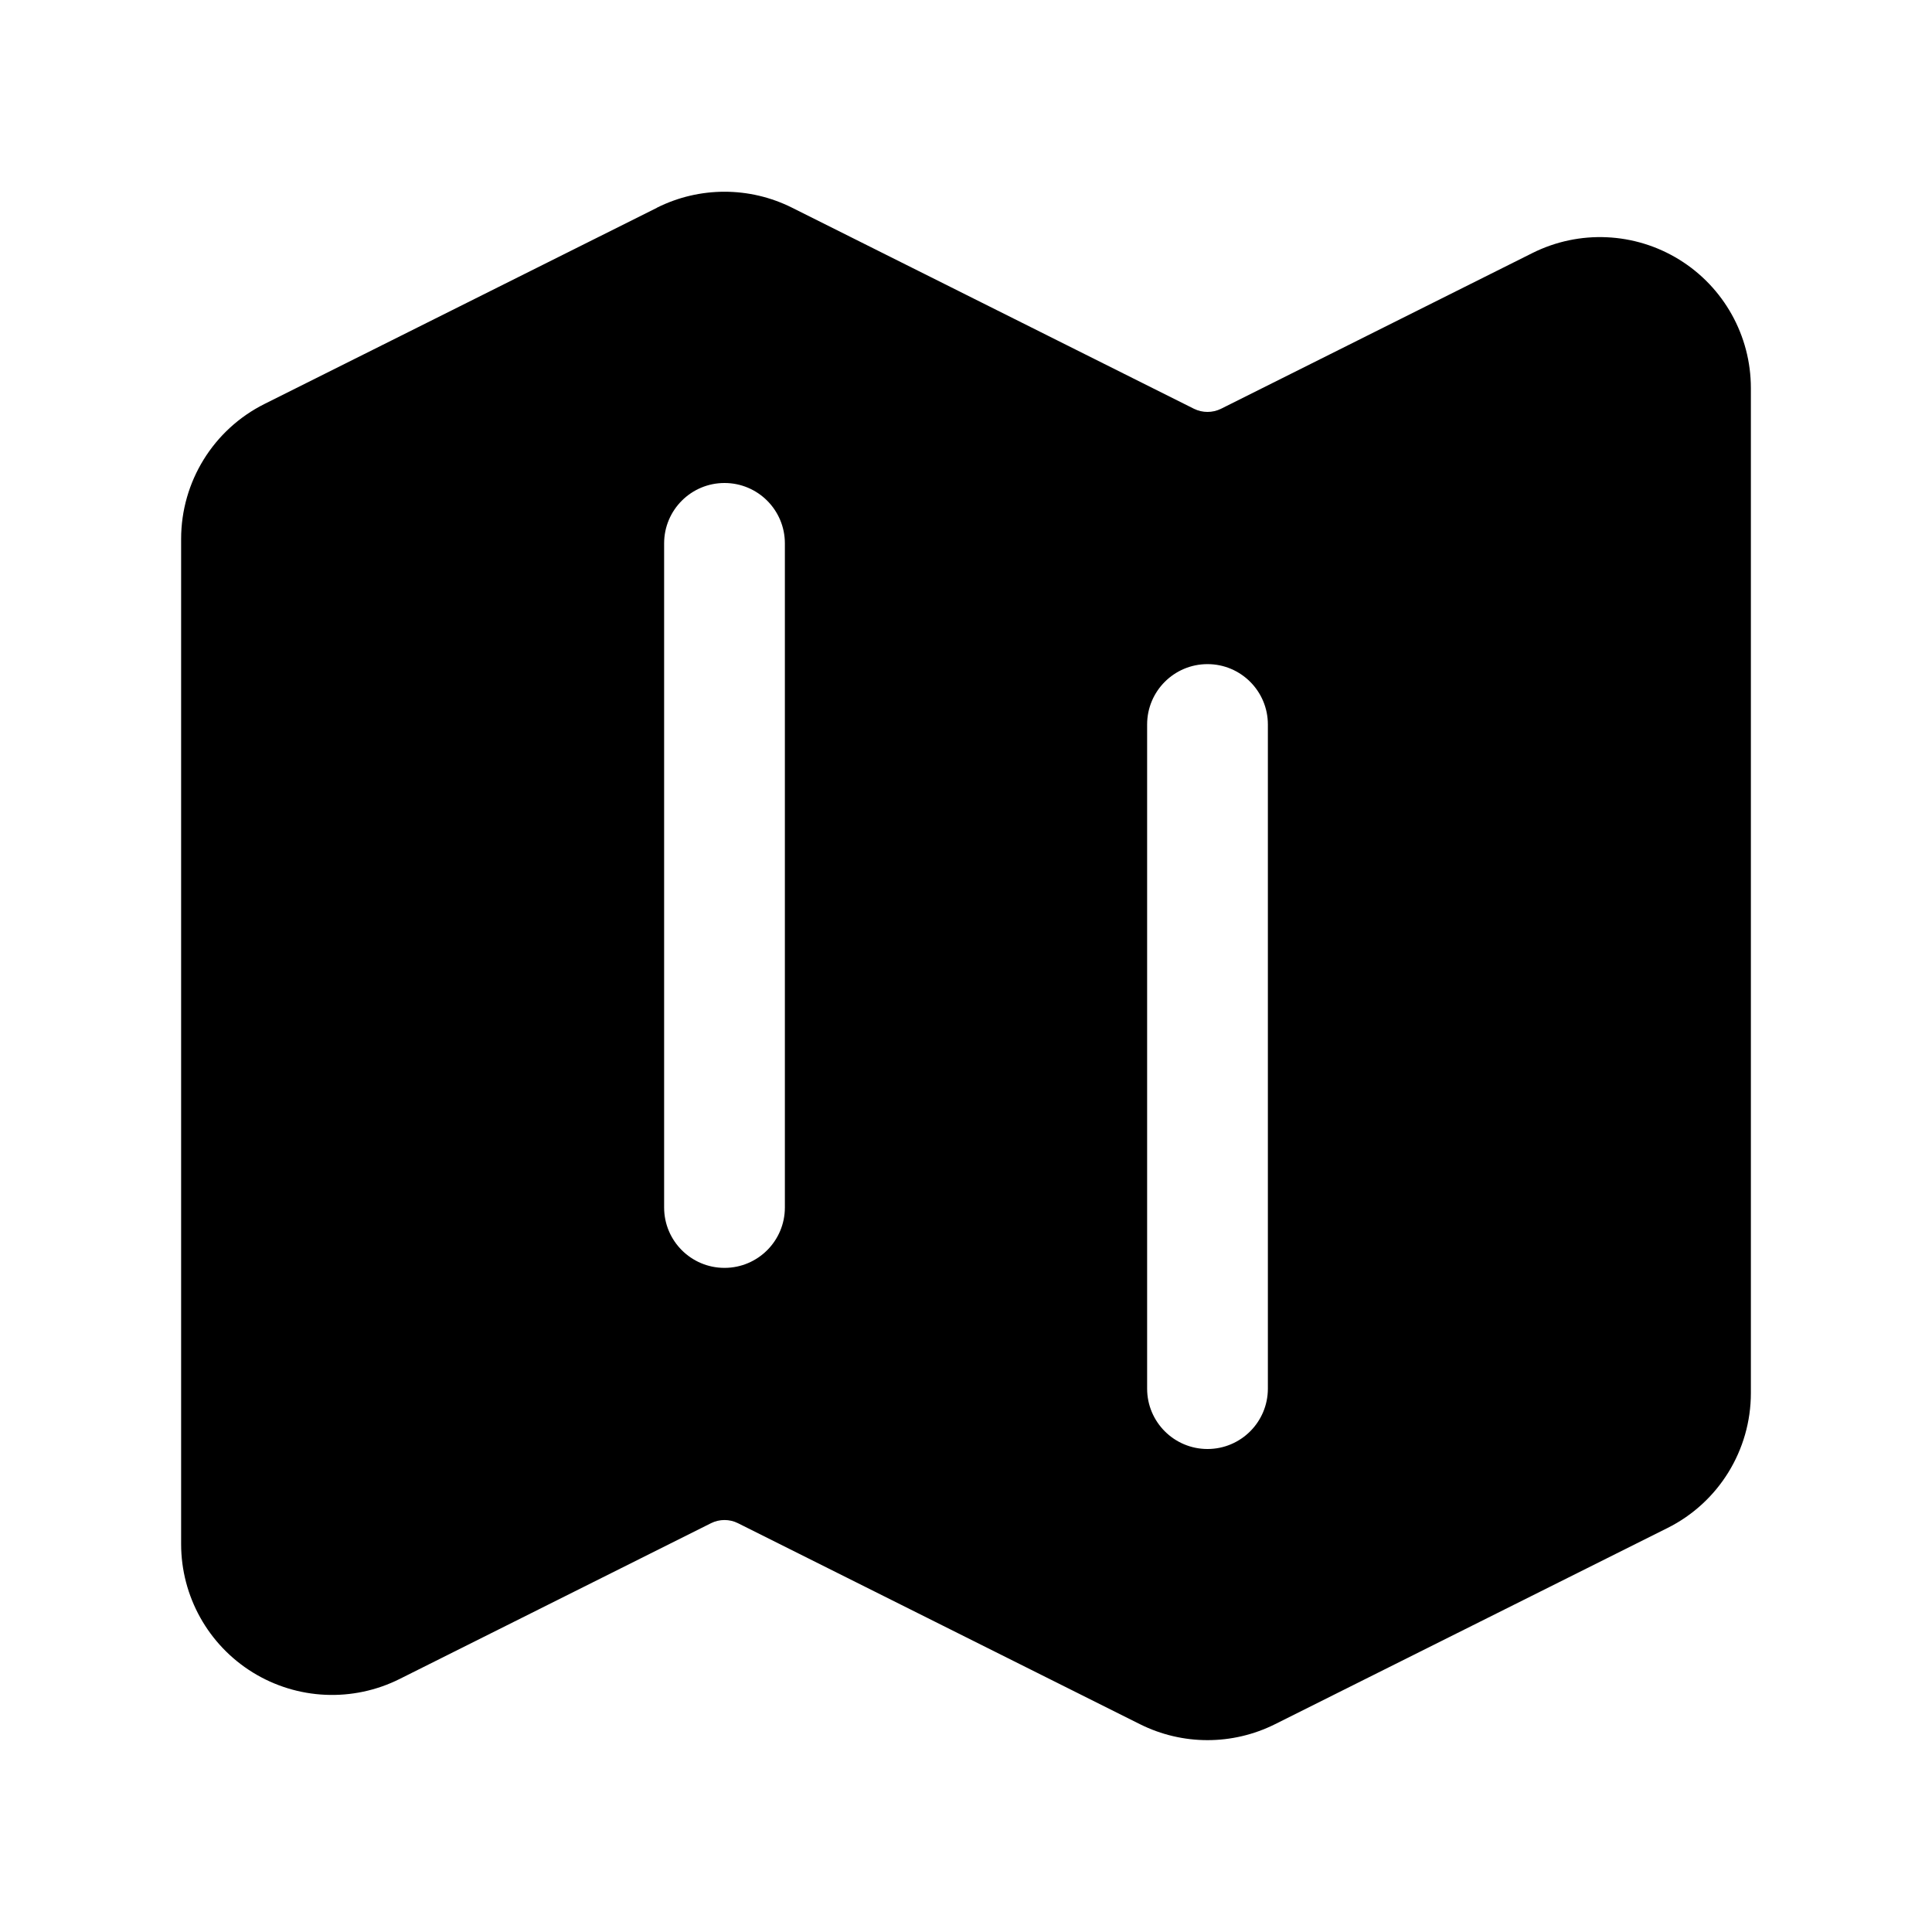
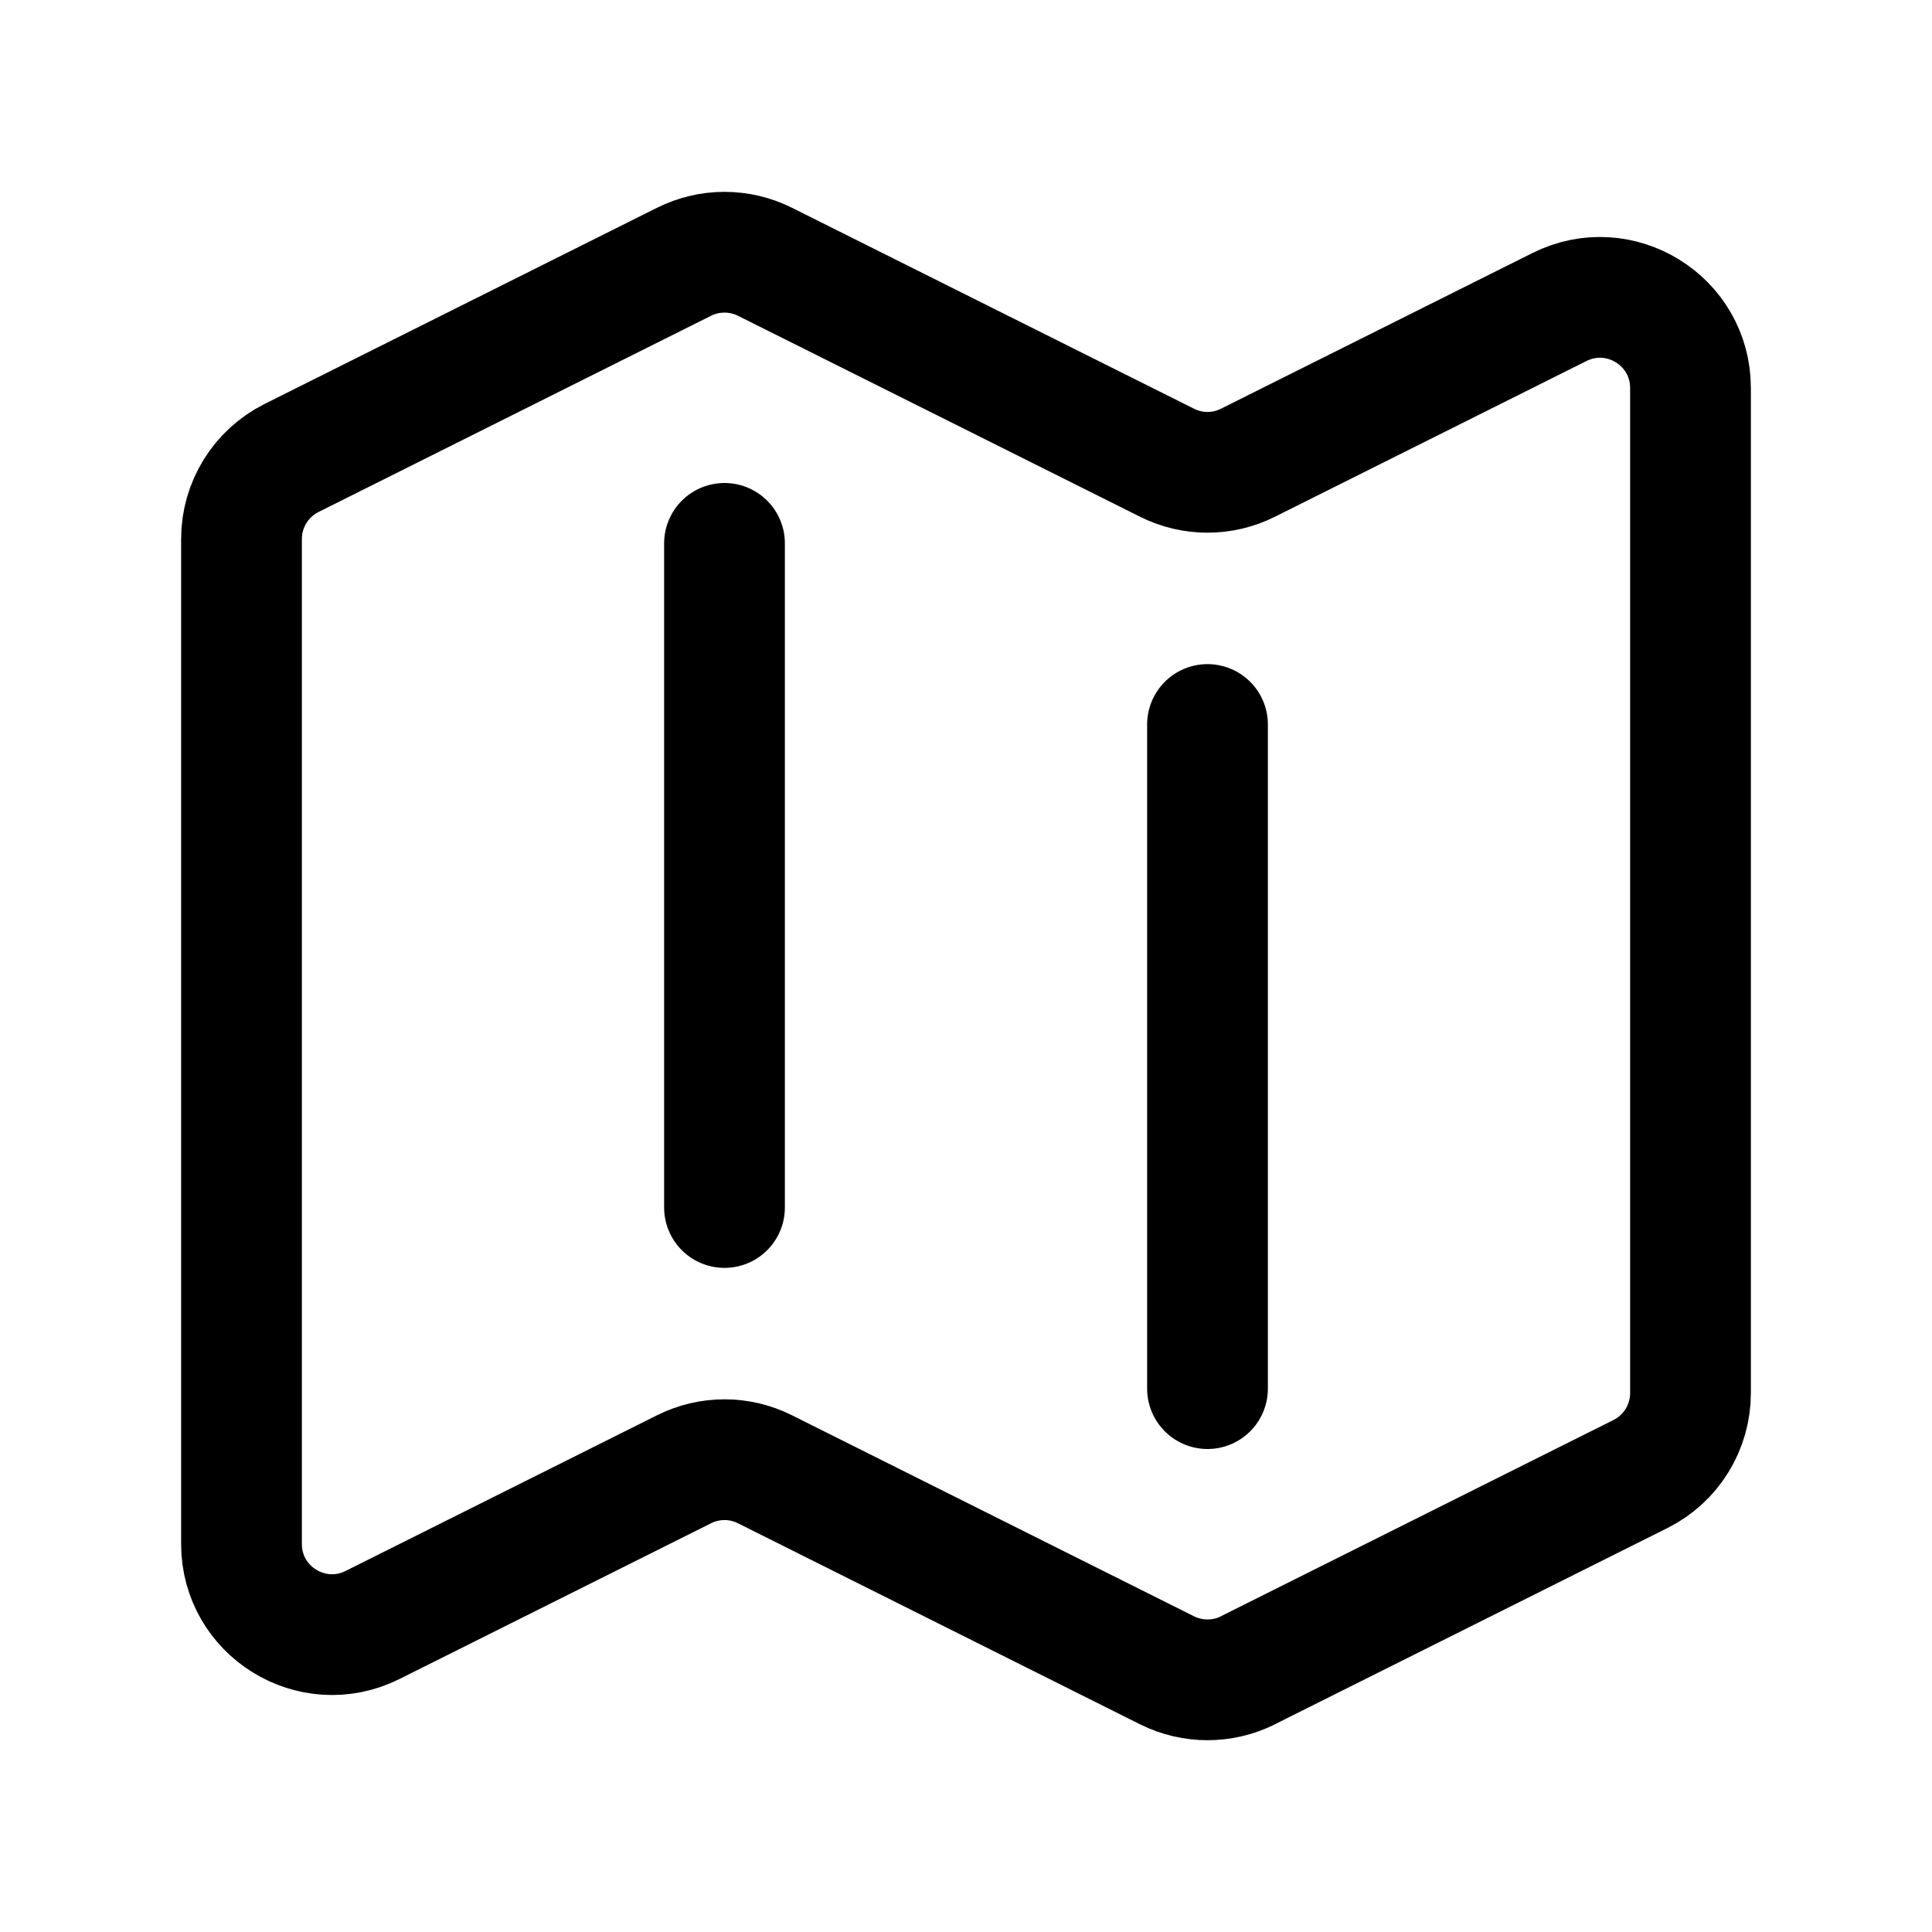
- <svg xmlns="http://www.w3.org/2000/svg" viewBox="0 0 24 24" fill="currentColor" class="w-6 h-6">
-   <path fill-rule="evenodd" d="M8.161 2.58a1.875 1.875 0 011.678 0l4.993 2.498c.106.052.23.052.336 0l3.869-1.935A1.875 1.875 0 0121.75 4.82v12.485c0 .71-.401 1.36-1.037 1.677l-4.875 2.437a1.875 1.875 0 01-1.676 0l-4.994-2.497a.375.375 0 00-.336 0l-3.868 1.935A1.875 1.875 0 012.25 19.18V6.695c0-.71.401-1.36 1.036-1.677l4.875-2.437zM9 6a.75.75 0 01.75.75V15a.75.75 0 01-1.5 0V6.75A.75.75 0 019 6zm6.75 3a.75.75 0 00-1.5 0v8.25a.75.75 0 001.5 0V9z" clip-rule="evenodd" />
+ <svg xmlns="http://www.w3.org/2000/svg" fill="none" viewBox="0 0 24 24" stroke-width="1.5" stroke="currentColor" class="w-6 h-6">
+   <path stroke-linecap="round" stroke-linejoin="round" d="M9 6.75V15m6-6v8.25m.503 3.498l4.875-2.437c.381-.19.622-.58.622-1.006V4.82c0-.836-.88-1.38-1.628-1.006l-3.869 1.934c-.317.159-.69.159-1.006 0L9.503 3.252a1.125 1.125 0 00-1.006 0L3.622 5.689C3.24 5.88 3 6.27 3 6.695V19.18c0 .836.88 1.38 1.628 1.006l3.869-1.934c.317-.159.69-.159 1.006 0l4.994 2.497c.317.158.69.158 1.006 0z" />
</svg>
